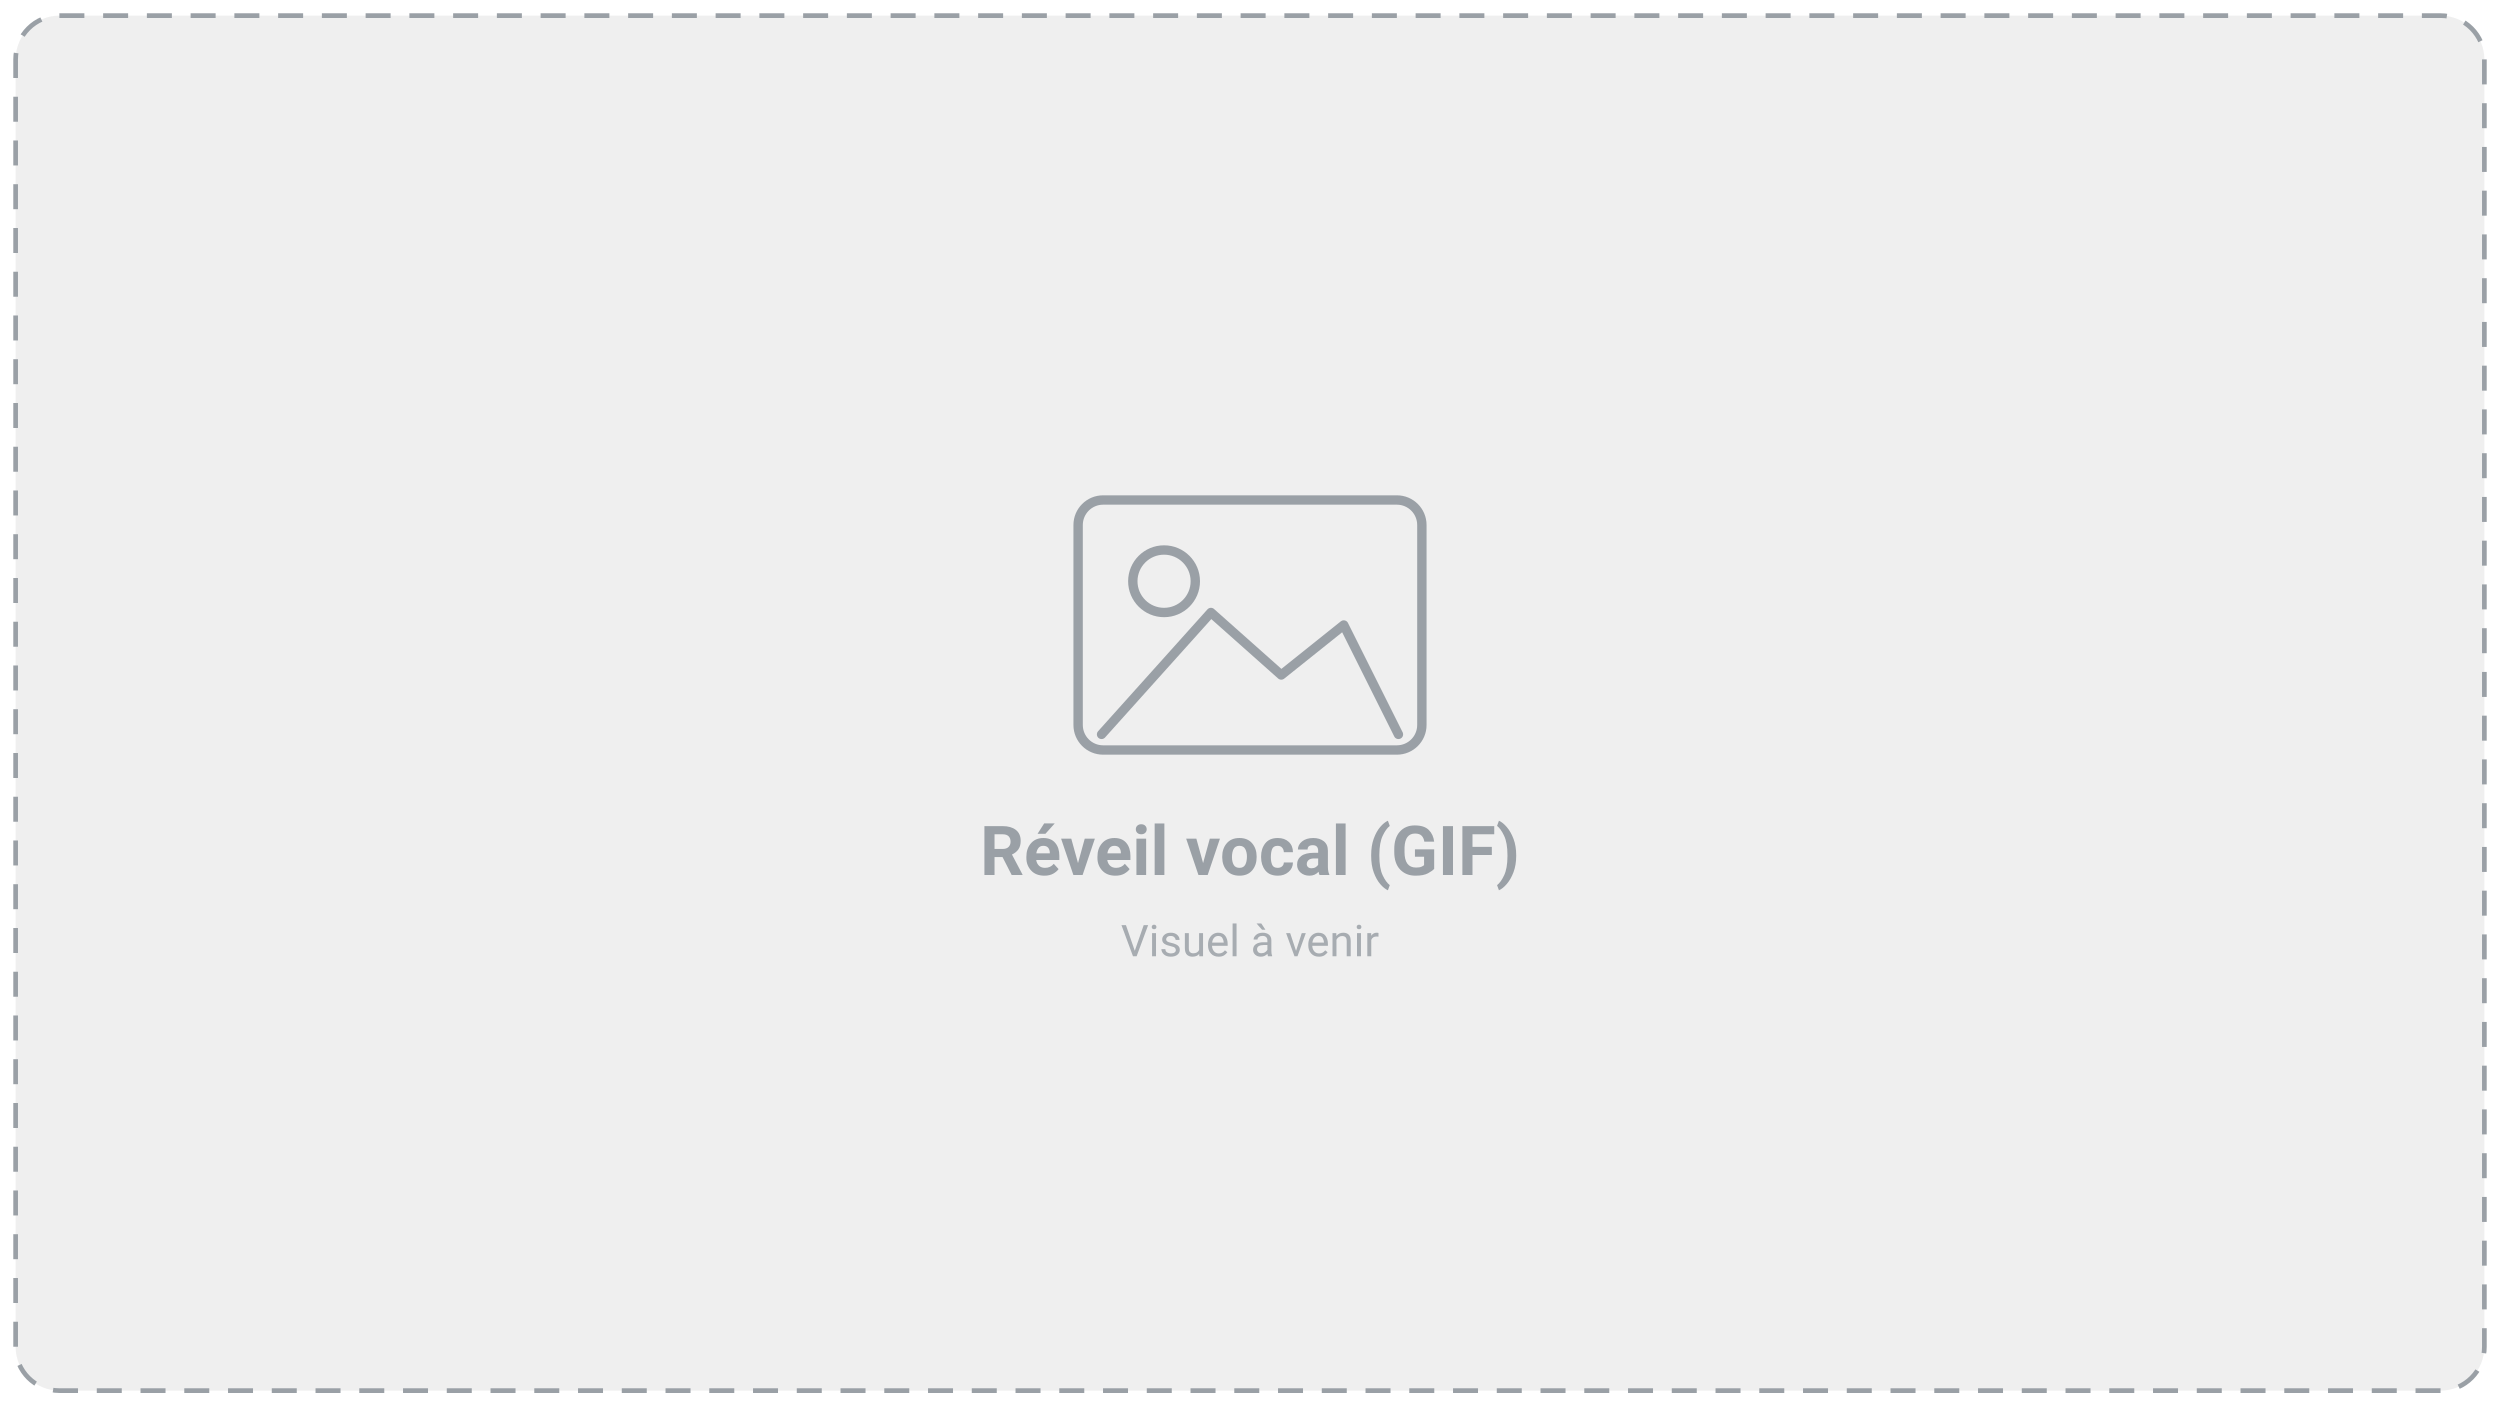
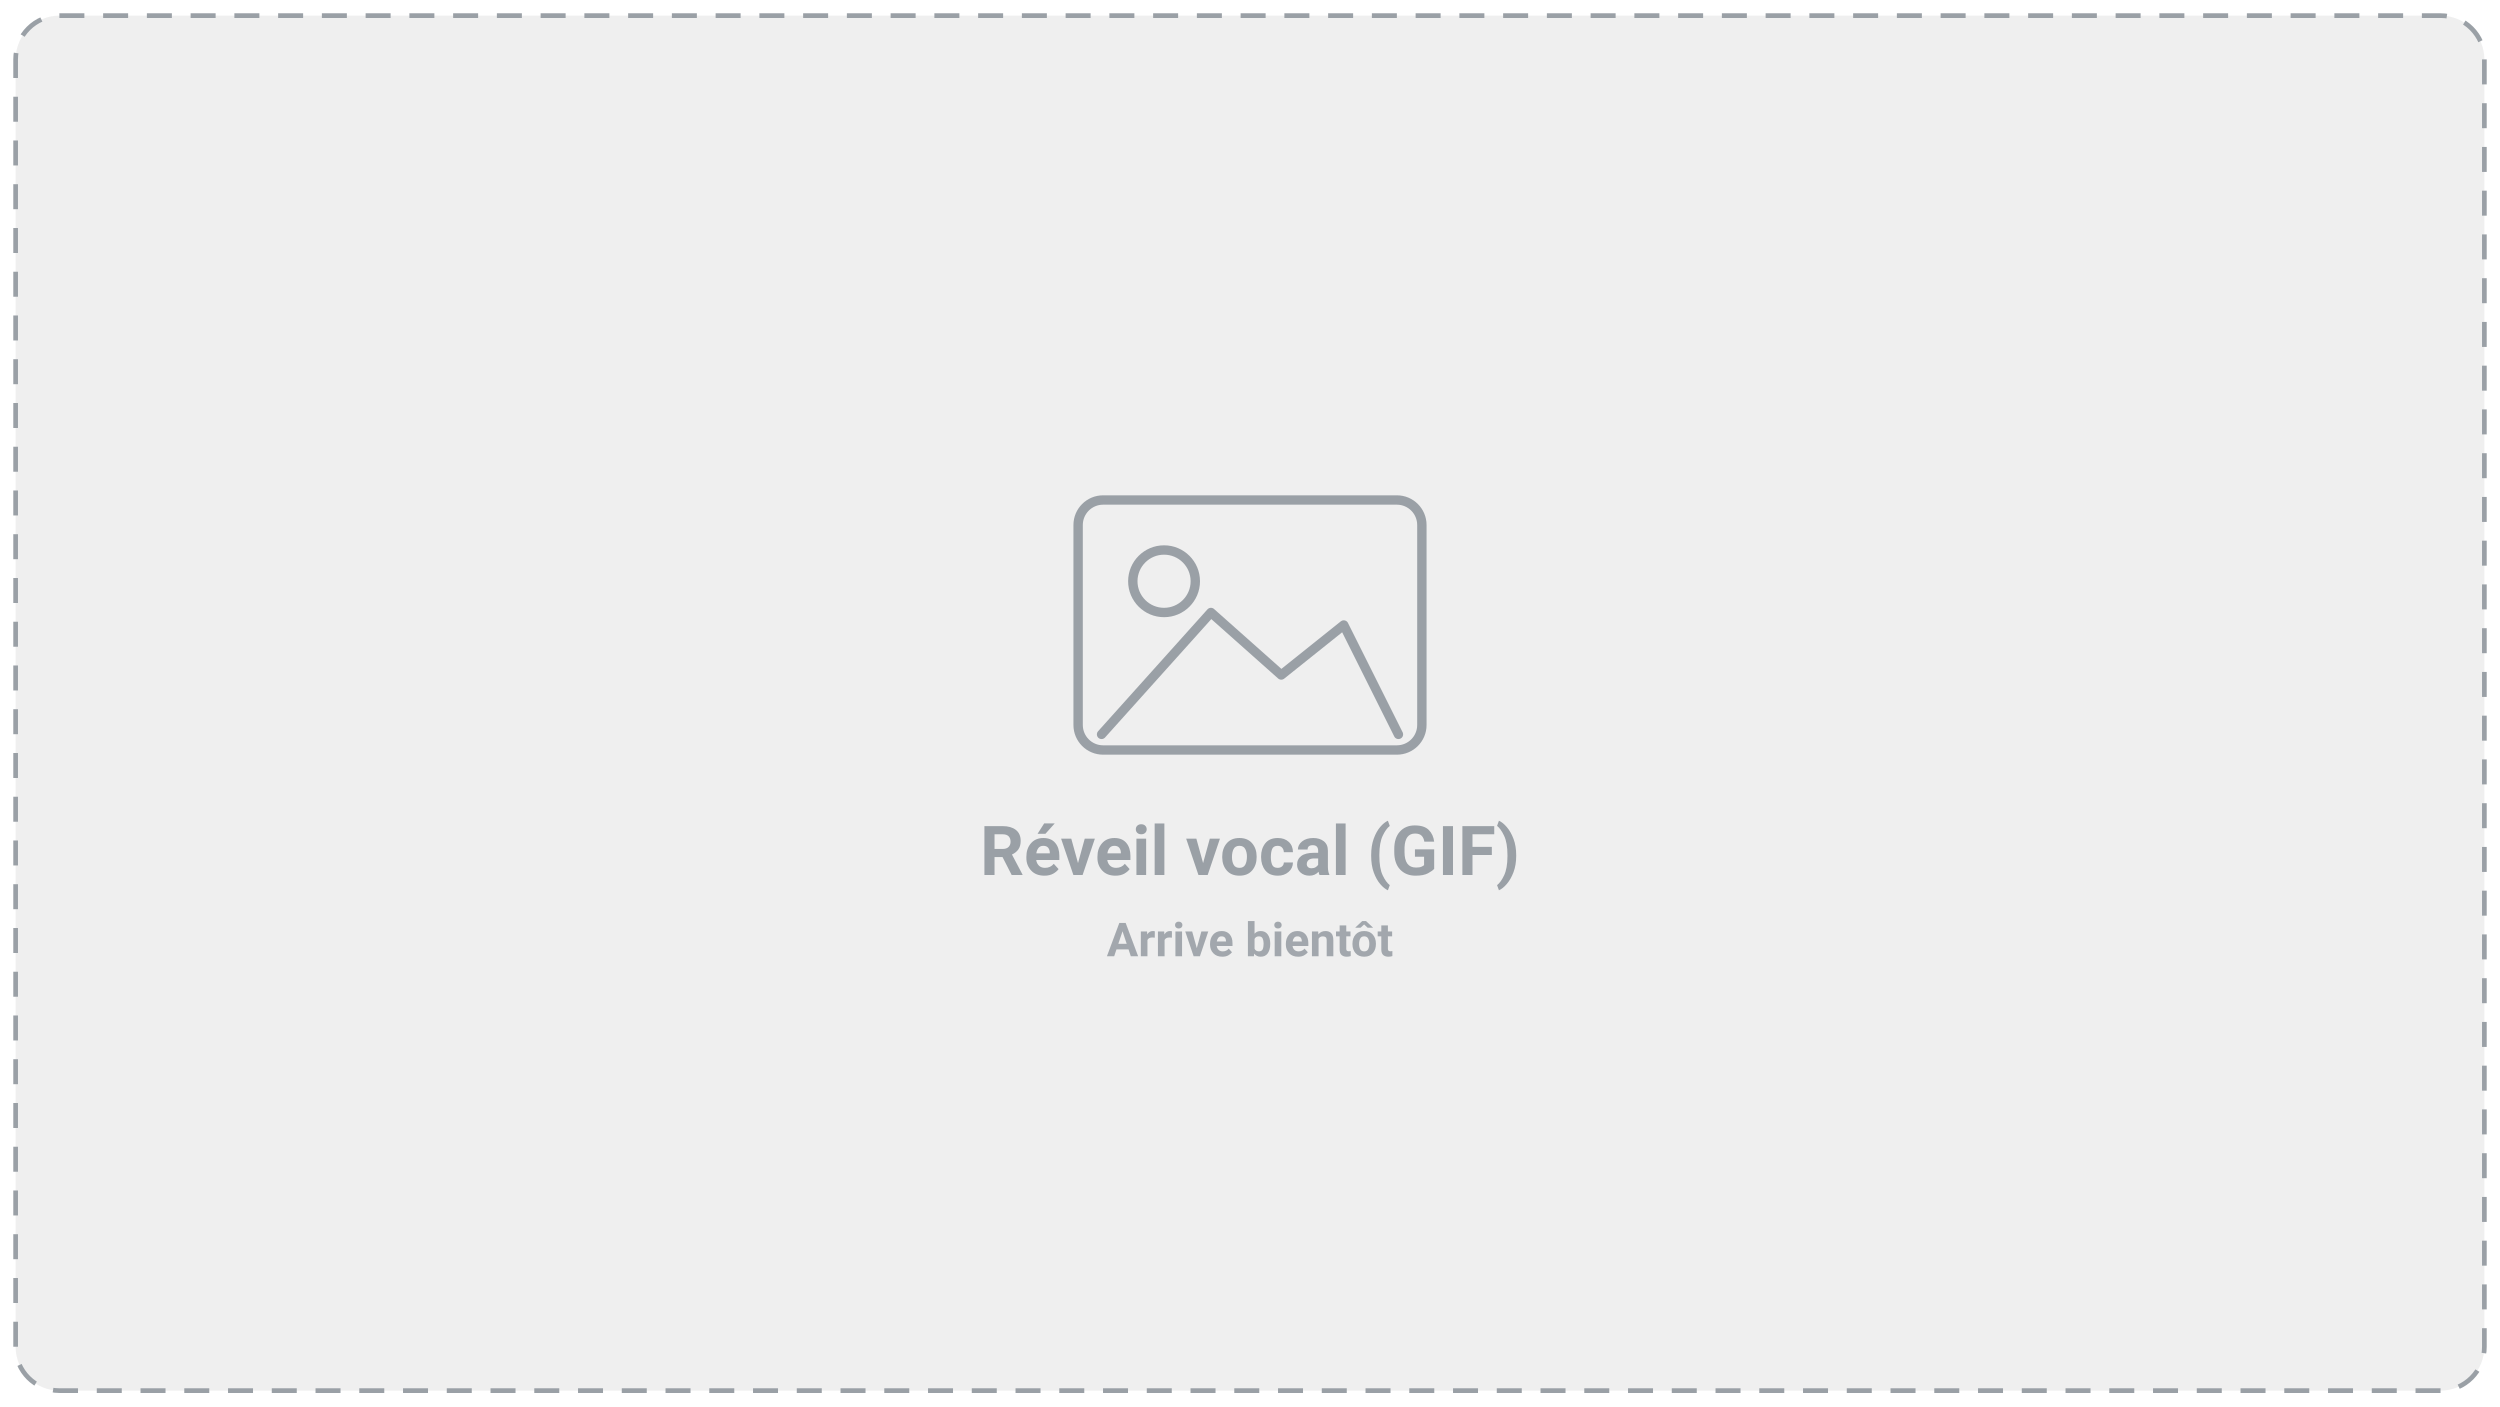
<svg xmlns="http://www.w3.org/2000/svg" viewBox="0 0 1600 900" role="img" aria-label="Réveil vocal (GIF)">
  <rect x="10" y="10" width="1580" height="880" rx="28" fill="#8080801f" stroke="#9aa0a6" stroke-width="3" stroke-dasharray="16 12" />
  <g fill="none" stroke="#9aa0a6" stroke-width="6" stroke-linecap="round" stroke-linejoin="round">
    <rect x="690" y="320" width="220" height="160" rx="16" />
    <circle cx="745" cy="372" r="20" />
    <path d="M705 470 L775 392 L820 432 L860 400 L895 470" />
  </g>
  <g fill="#9aa0a6" font-family="-apple-system, BlinkMacSystemFont, 'Segoe UI', Roboto, sans-serif" text-anchor="middle">
    <text x="800" y="560" font-size="44" font-weight="600">Réveil vocal (GIF)</text>
-     <text x="800" y="612" font-size="28" opacity="0.85">Visuel à venir</text>
+     <text x="800" y="612" font-size="30" font-weight="600" opacity="0.9">Arrive bientôt</text>
  </g>
</svg>
